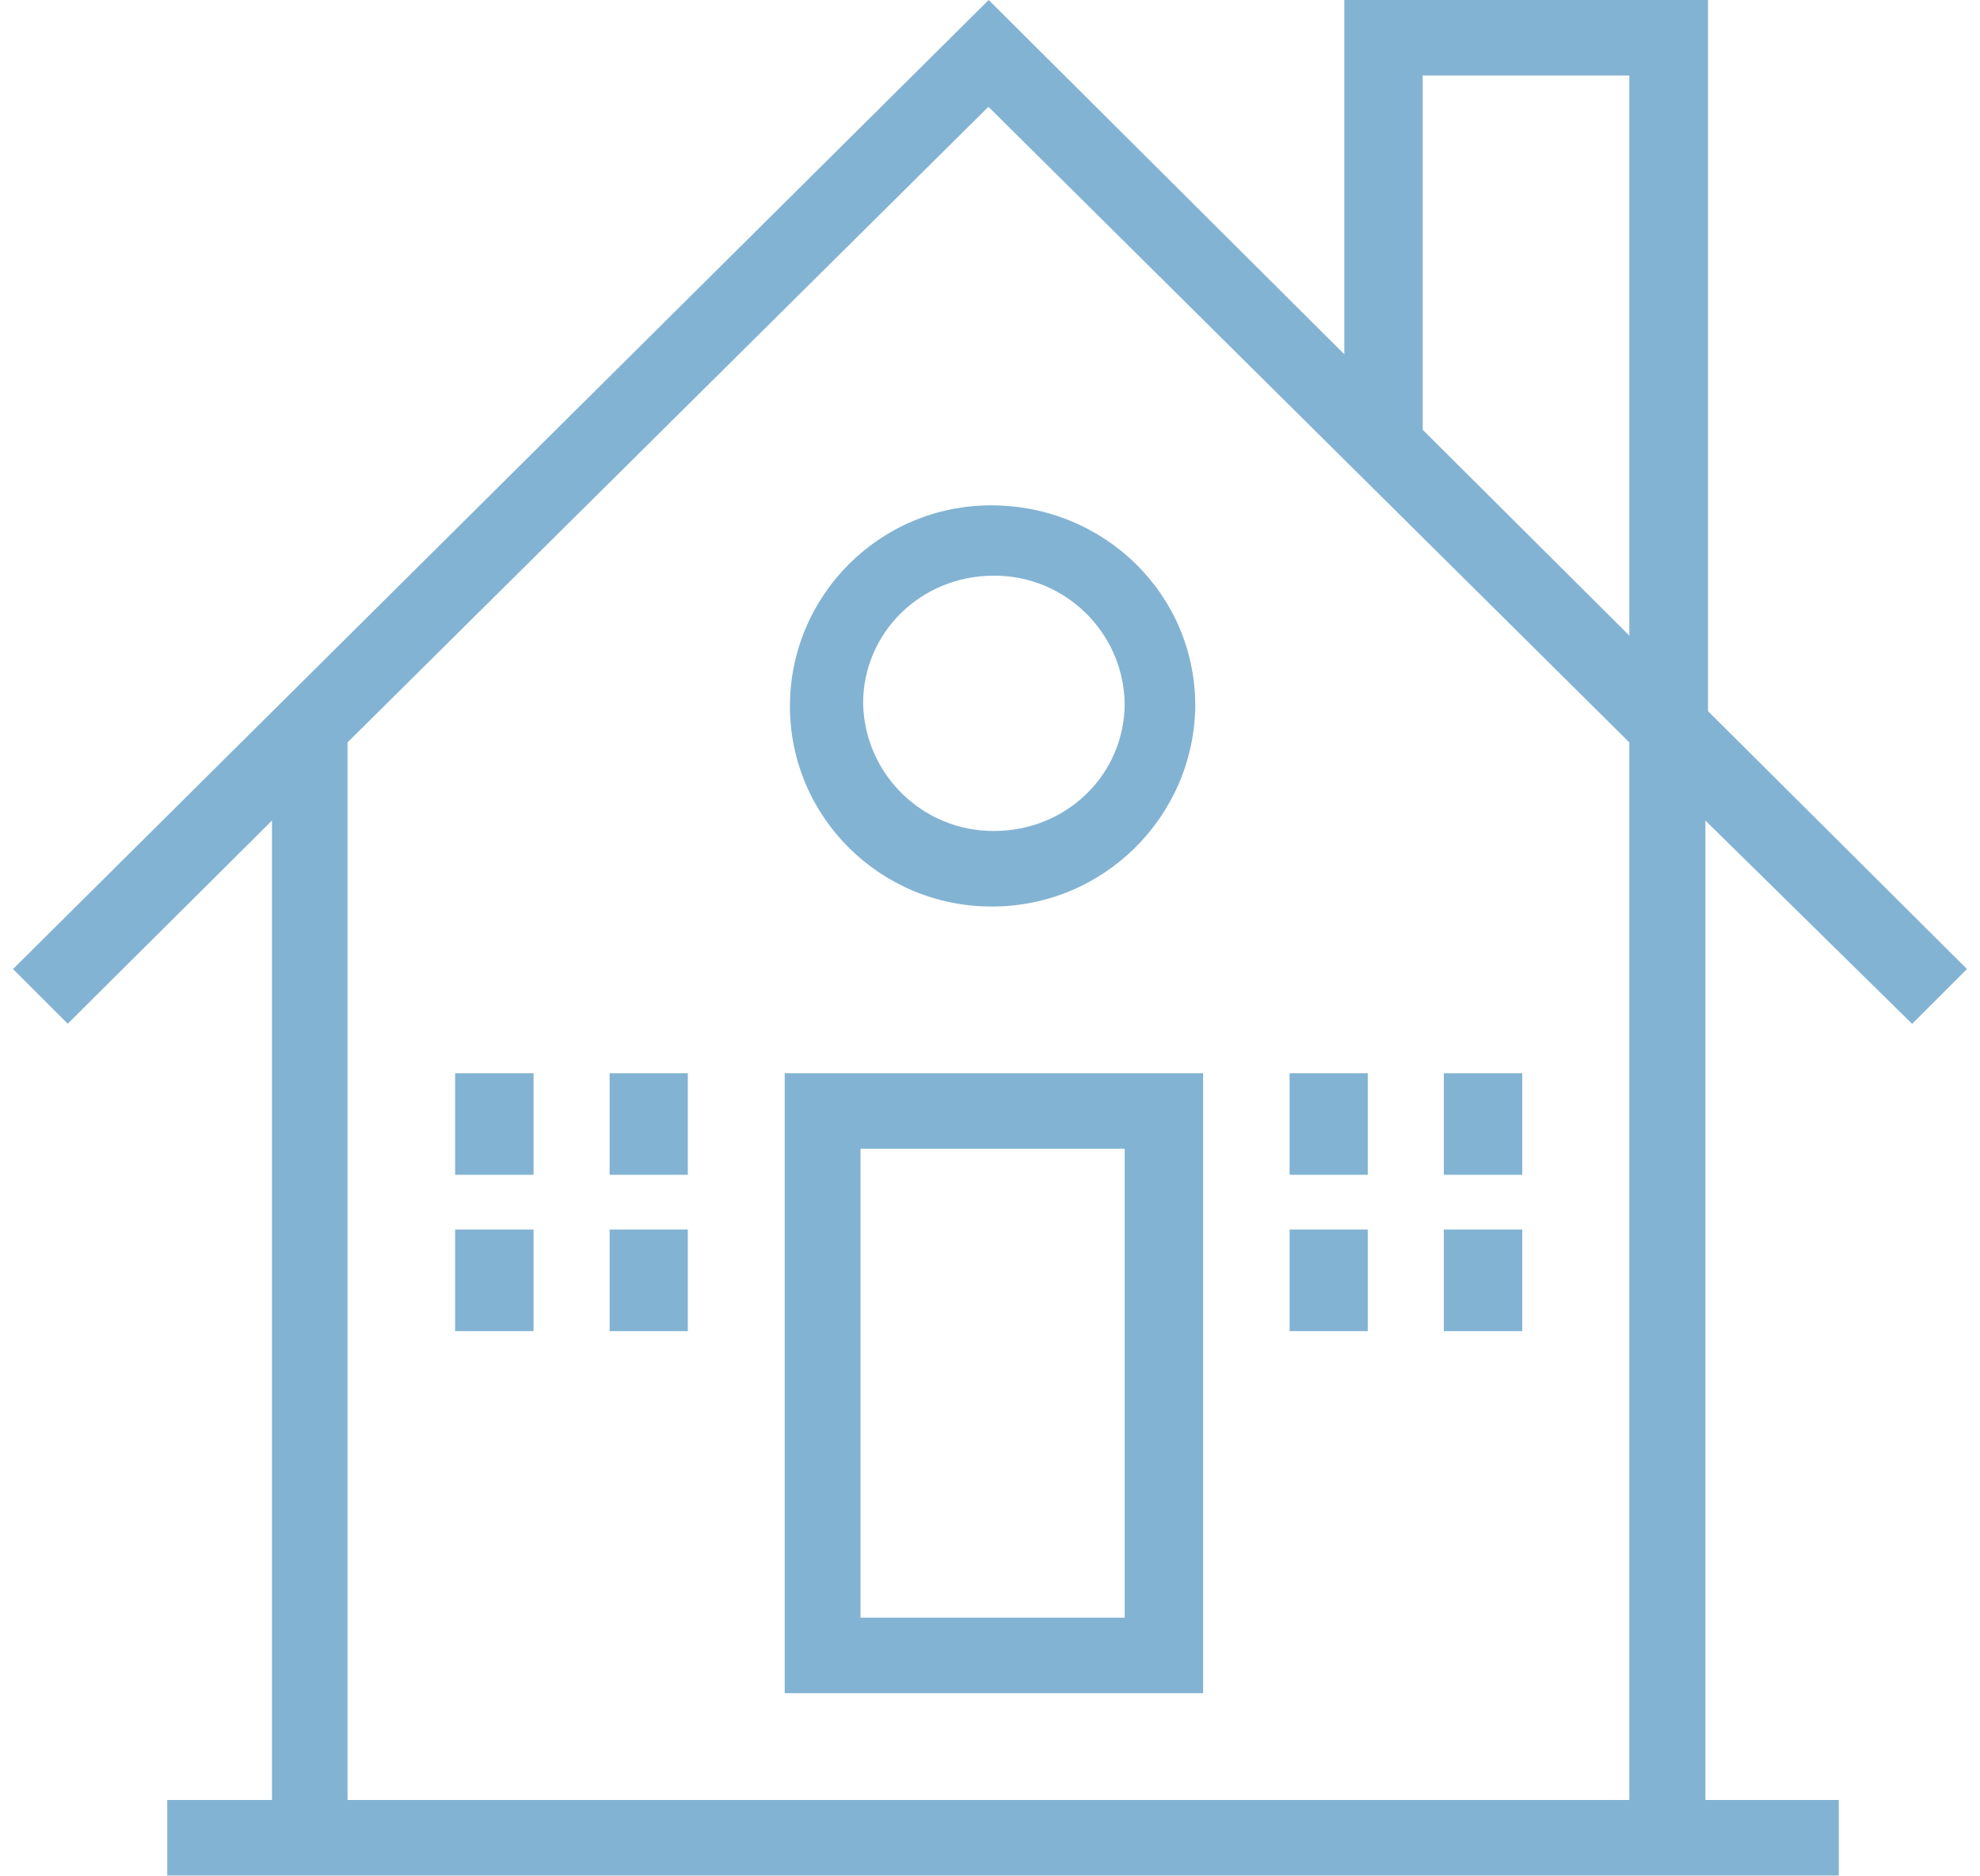
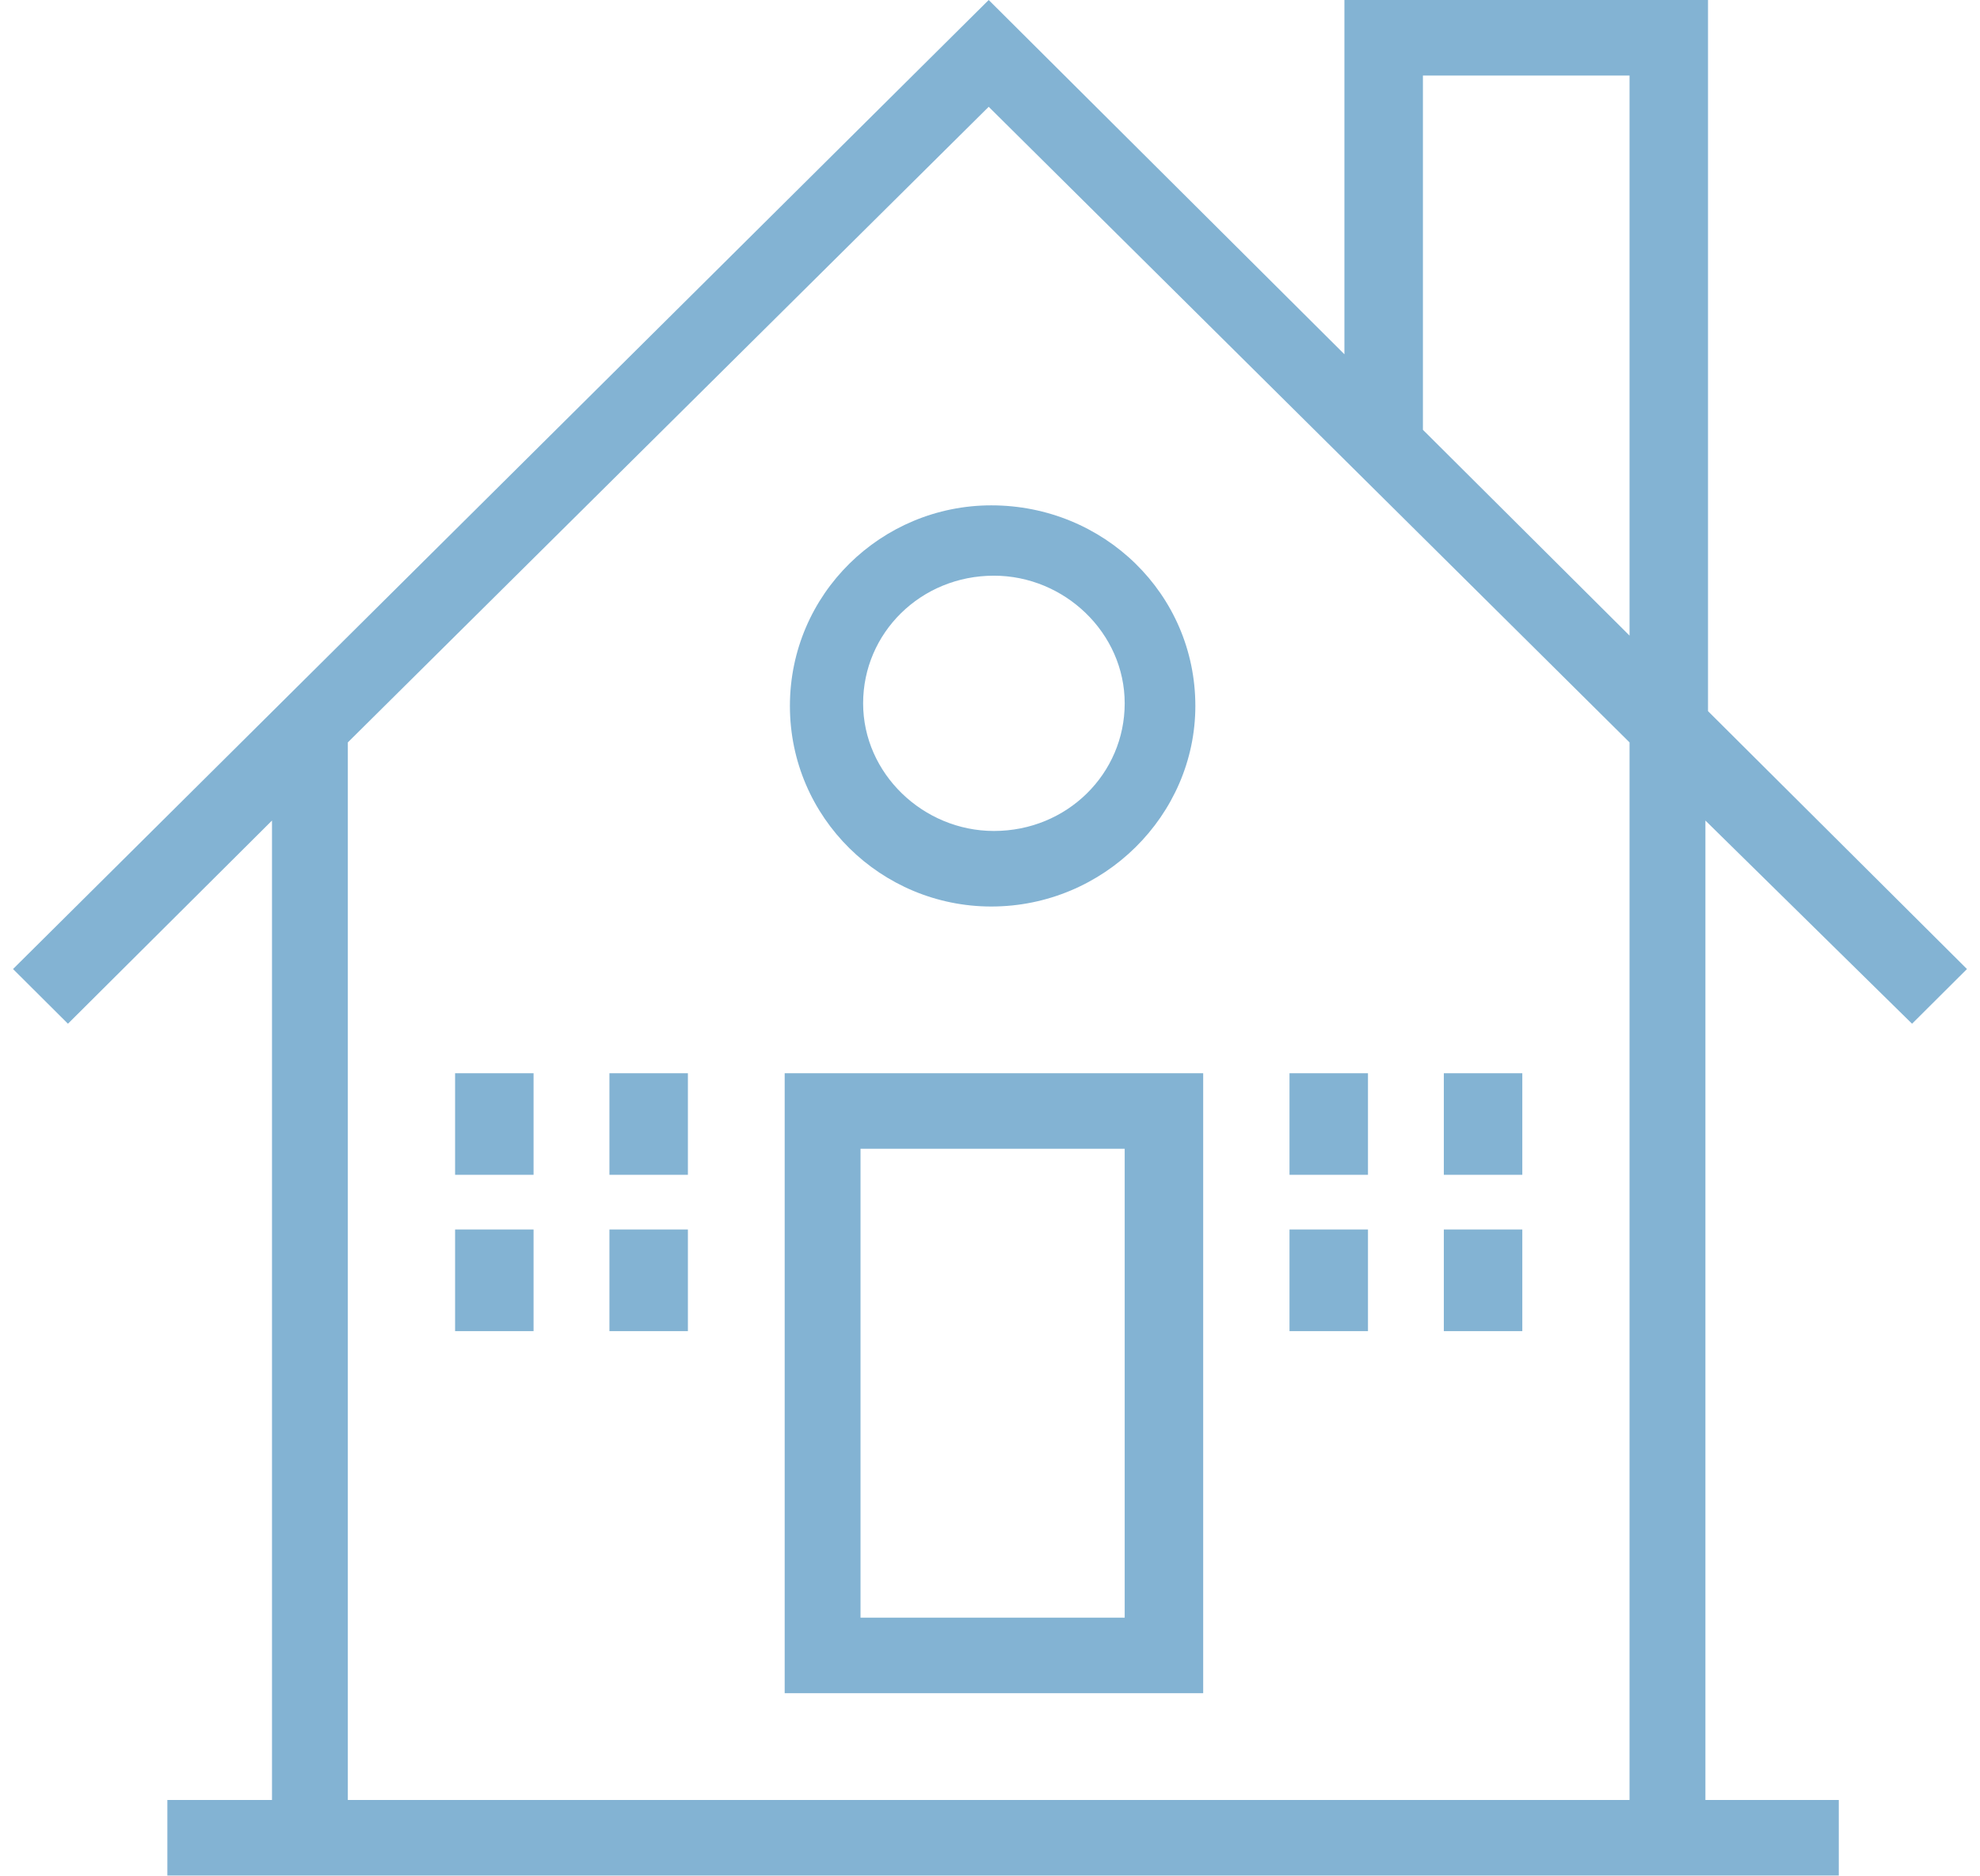
- <svg xmlns="http://www.w3.org/2000/svg" width="76" height="72" fill="none">
-   <path fill="#83B3D3" d="M30.12 65h16.06V41.2H30.12V65Zm2.91-20.9h10.14v18H33.03v-18Z" />
-   <path fill="#83B3D3" d="m73.4 39.3 2.1-2.1-9.94-9.9V0H51.6v13.6L37.95 0 .5 37.2l2.1 2.1 7.84-7.8v37.6H6.42V72h64.16v-2.9h-5.12V31.5l7.93 7.8ZM62.54 69.1h-49.2V28.5l24.6-24.4 24.6 24.4v40.6Zm0-44.7-7.93-7.9V2.9h7.93v21.5Z" />
-   <path fill="#83B3D3" d="M30.32 27.1c0 4.3 3.51 7.7 7.73 7.7a7.8 7.8 0 0 0 7.83-7.7c0-4.3-3.51-7.7-7.83-7.7a7.72 7.72 0 0 0-7.73 7.7Zm7.83-5a5 5 0 0 1 5.02 4.9c0 2.7-2.2 4.9-5.02 4.9a5 5 0 0 1-5.02-4.9c0-2.7 2.2-4.9 5.02-4.9ZM20.48 41.2h-3.01v3.9h3.01v-3.9ZM26.4 41.2h-3v3.9h3v-3.9ZM20.48 47.2h-3.01v3.9h3.01v-3.9ZM26.4 47.2h-3v3.9h3v-3.9ZM52.5 41.2h-3v3.9h3v-3.9ZM58.43 41.2h-3.01v3.9h3.01v-3.9ZM52.5 47.2h-3v3.9h3v-3.9ZM58.43 47.2h-3.01v3.9h3.01v-3.9Z" />
+ <svg xmlns="http://www.w3.org/2000/svg" width="76" height="72" fill="none" viewBox="0 0 76 72">
+   <path fill="#83b3d3" d="M30.119 65h16.064V41.2H30.119zm2.911-20.9h10.14v18H33.03z" />
+   <path fill="#83b3d3" d="m73.392 39.3 2.108-2.1-9.94-9.9V0H51.604v13.6L37.95 0 .5 37.2l2.108 2.1 7.832-7.8v37.6H6.424V72H70.58v-2.9h-5.12V31.5zM62.548 69.1H13.351V28.5L37.95 4.1l24.598 24.4zm0-44.7-7.931-7.9V2.9h7.931z" />
+   <path fill="#83b3d3" d="M30.32 27.1c0 4.3 3.513 7.7 7.73 7.7 4.318 0 7.832-3.5 7.832-7.7 0-4.3-3.514-7.7-7.832-7.7-4.217 0-7.73 3.4-7.73 7.7m7.83-5c2.711 0 5.02 2.2 5.02 4.9s-2.208 4.9-5.02 4.9c-2.71 0-5.02-2.2-5.02-4.9s2.21-4.9 5.02-4.9M20.48 41.2h-3.012v3.9h3.012zM26.404 41.2h-3.012v3.9h3.012zM20.48 47.2h-3.012v3.9h3.012zM26.404 47.2h-3.012v3.9h3.012zM52.508 41.2h-3.012v3.9h3.012zM58.432 41.2H55.42v3.9h3.012zM52.508 47.2h-3.012v3.9h3.012zM58.432 47.2H55.42v3.9h3.012z" />
</svg>
